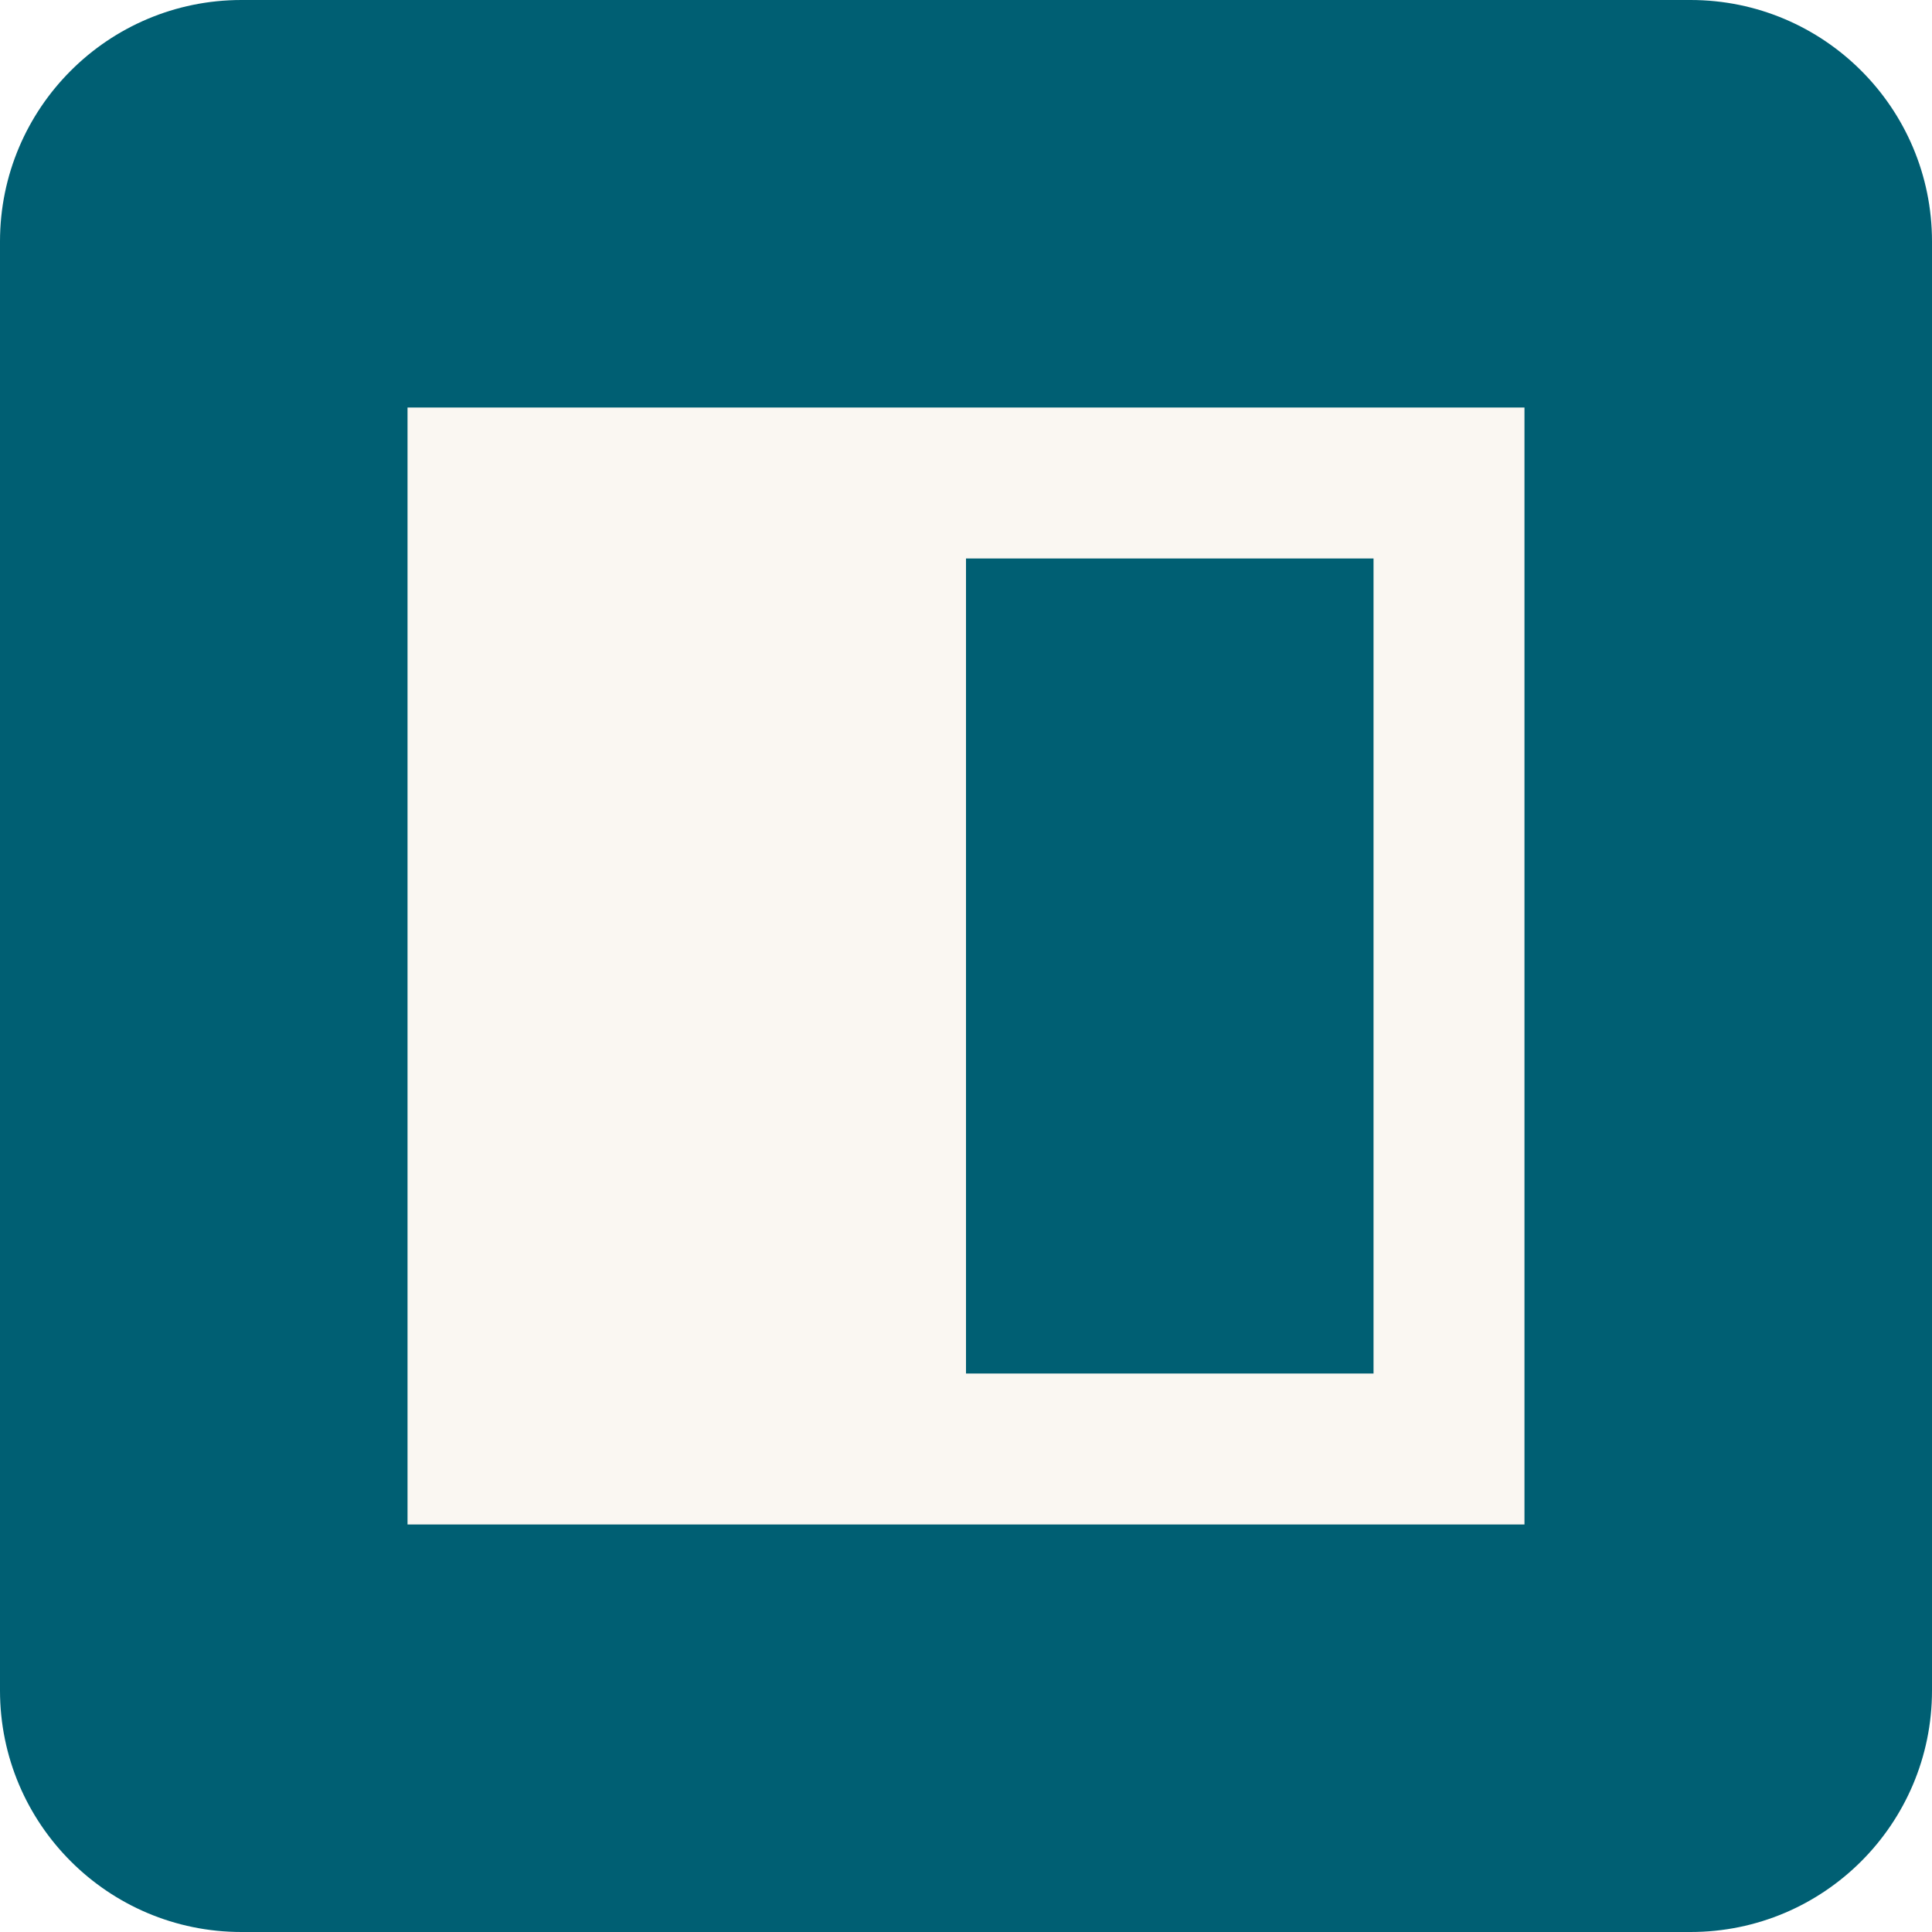
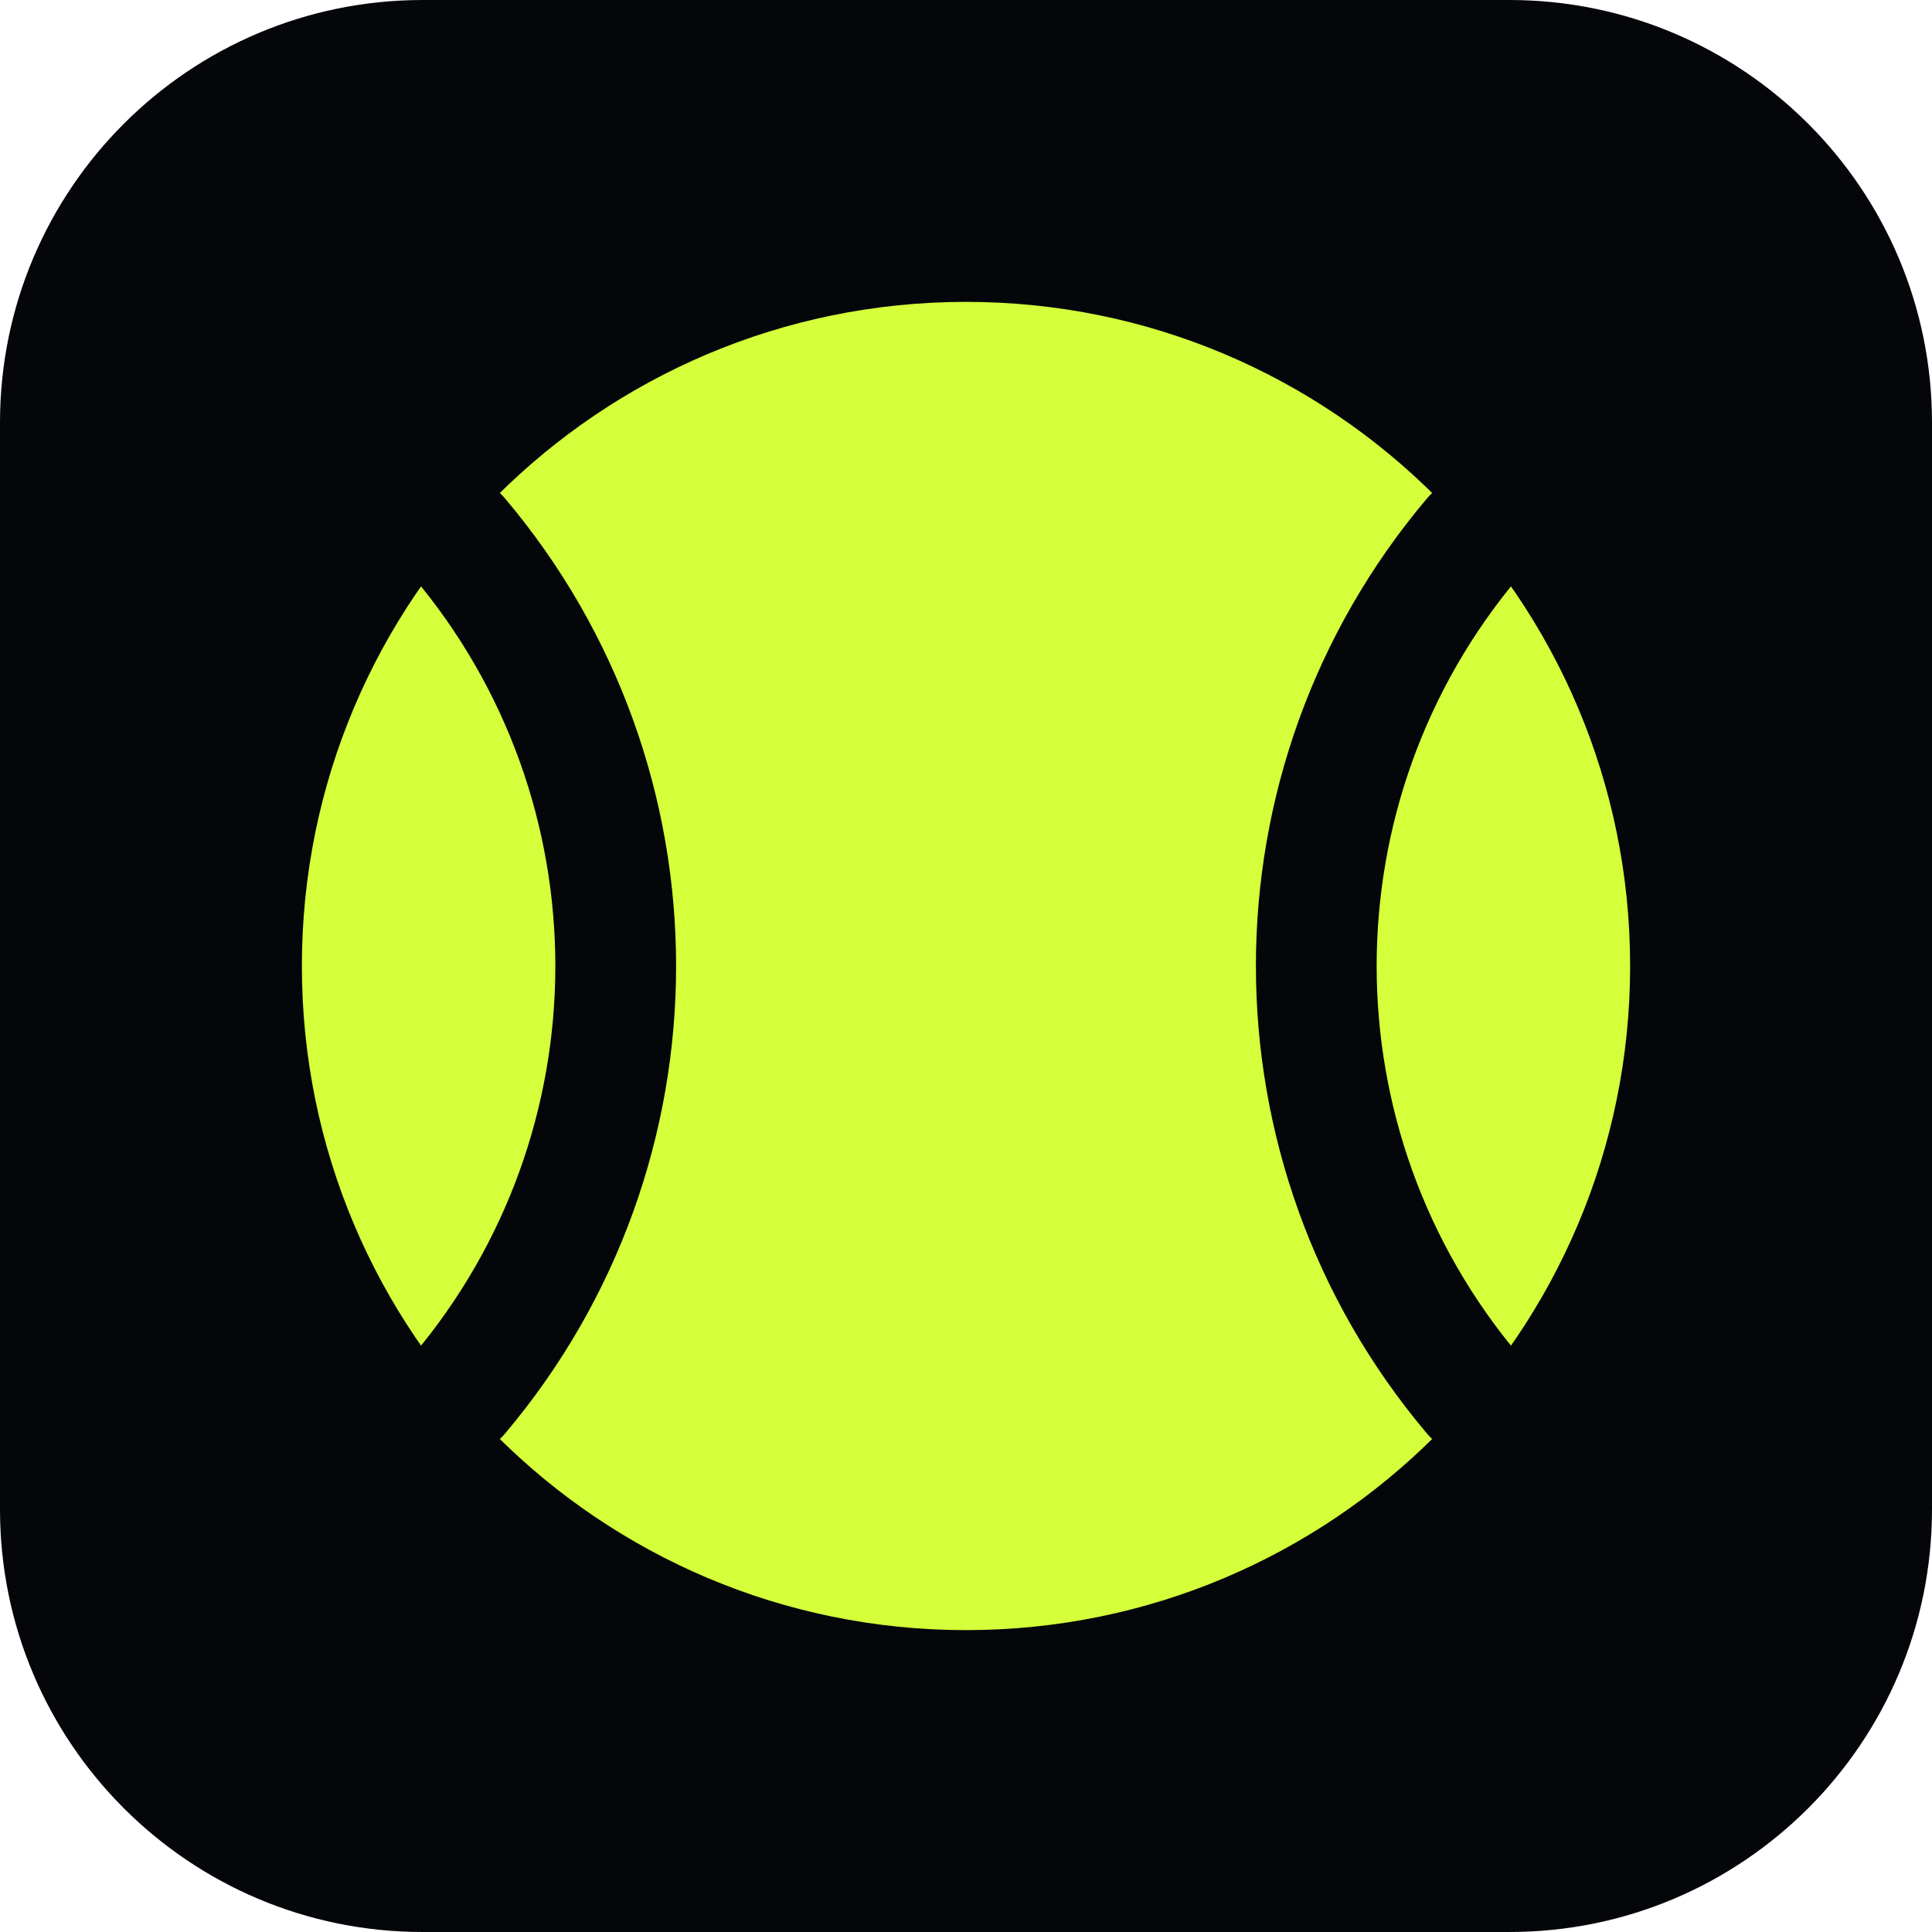
<svg xmlns="http://www.w3.org/2000/svg" viewBox="0 0 32 32" role="img" aria-label="Brandon Greene">
-   <rect width="32" height="32" rx="4" fill="#005F73" />
-   <rect x="8" y="8" width="16" height="16" fill="none" stroke="#FAF7F2" stroke-width="2.5" />
-   <rect x="8" y="8" width="8" height="16" fill="#FAF7F2" />
+   <rect width="32" height="32" rx="7" fill="#05060A" />
+   <circle cx="16" cy="16" r="11" fill="#D4FF3A" />
+   <path d="M7.6 8.9a11 11 0 0 1 0 14.2M24.4 8.9a11 11 0 0 0 0 14.2" fill="none" stroke="#05060A" stroke-width="2" stroke-linecap="round" />
</svg>
